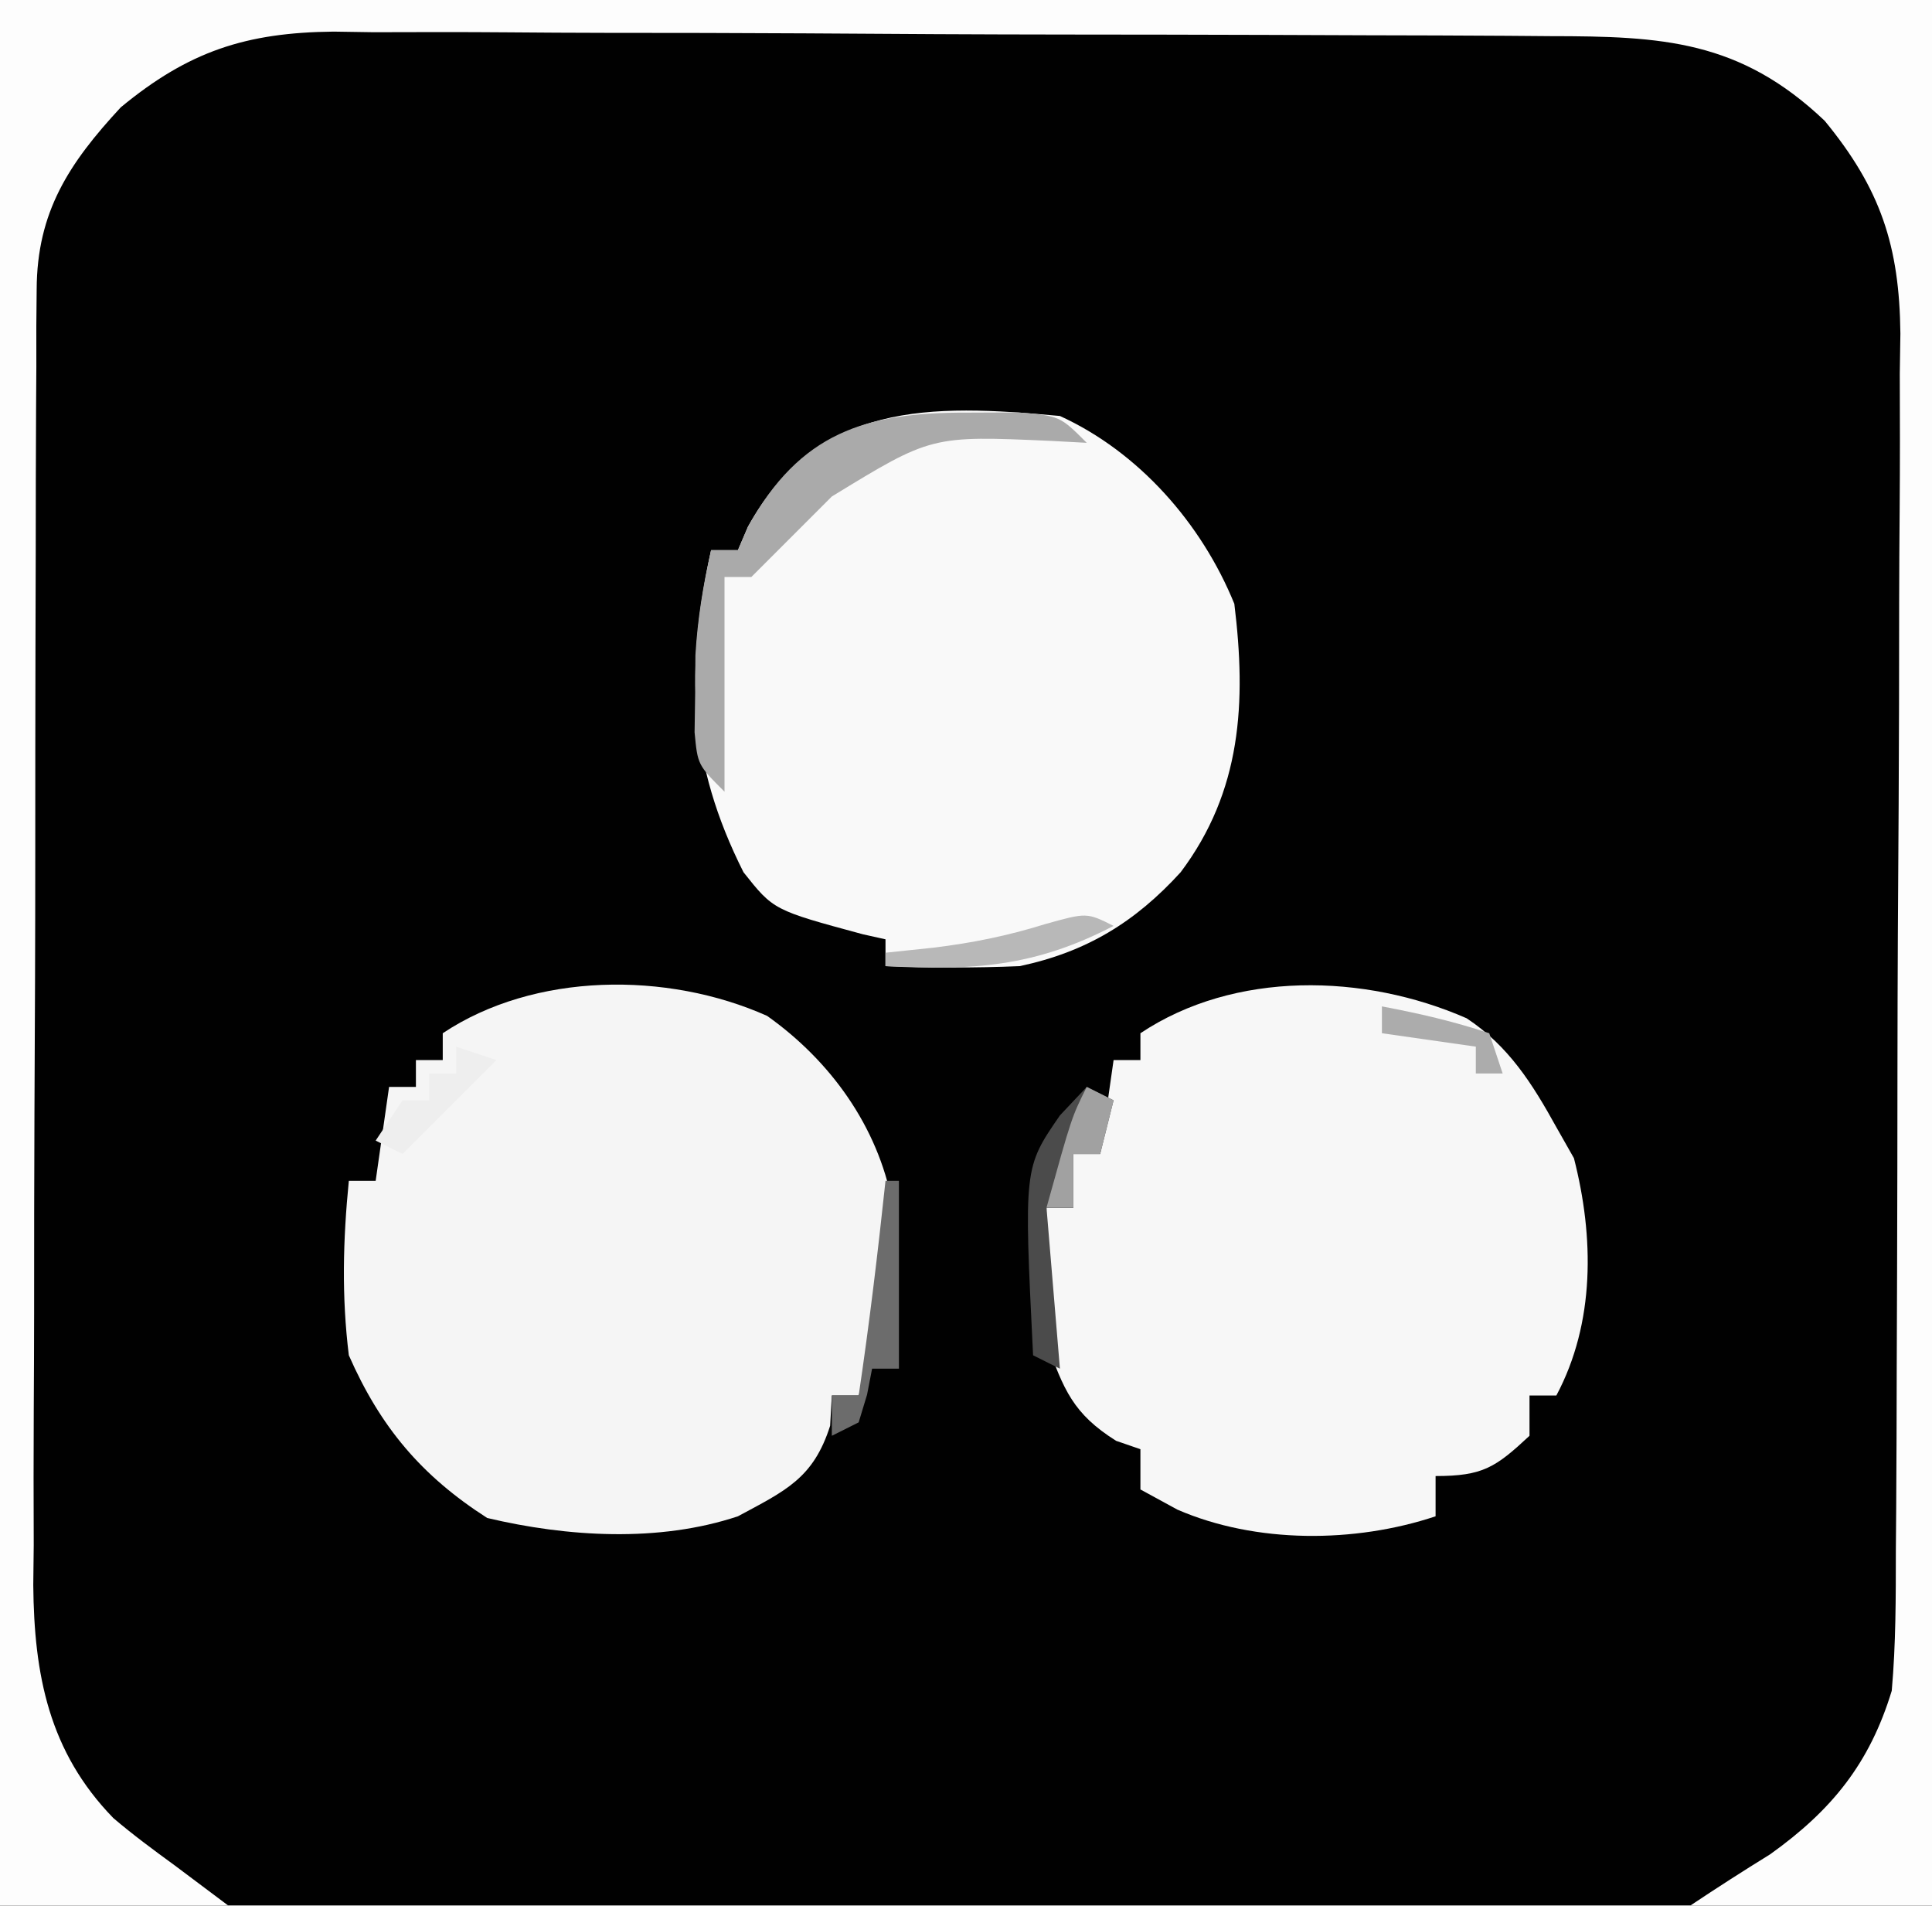
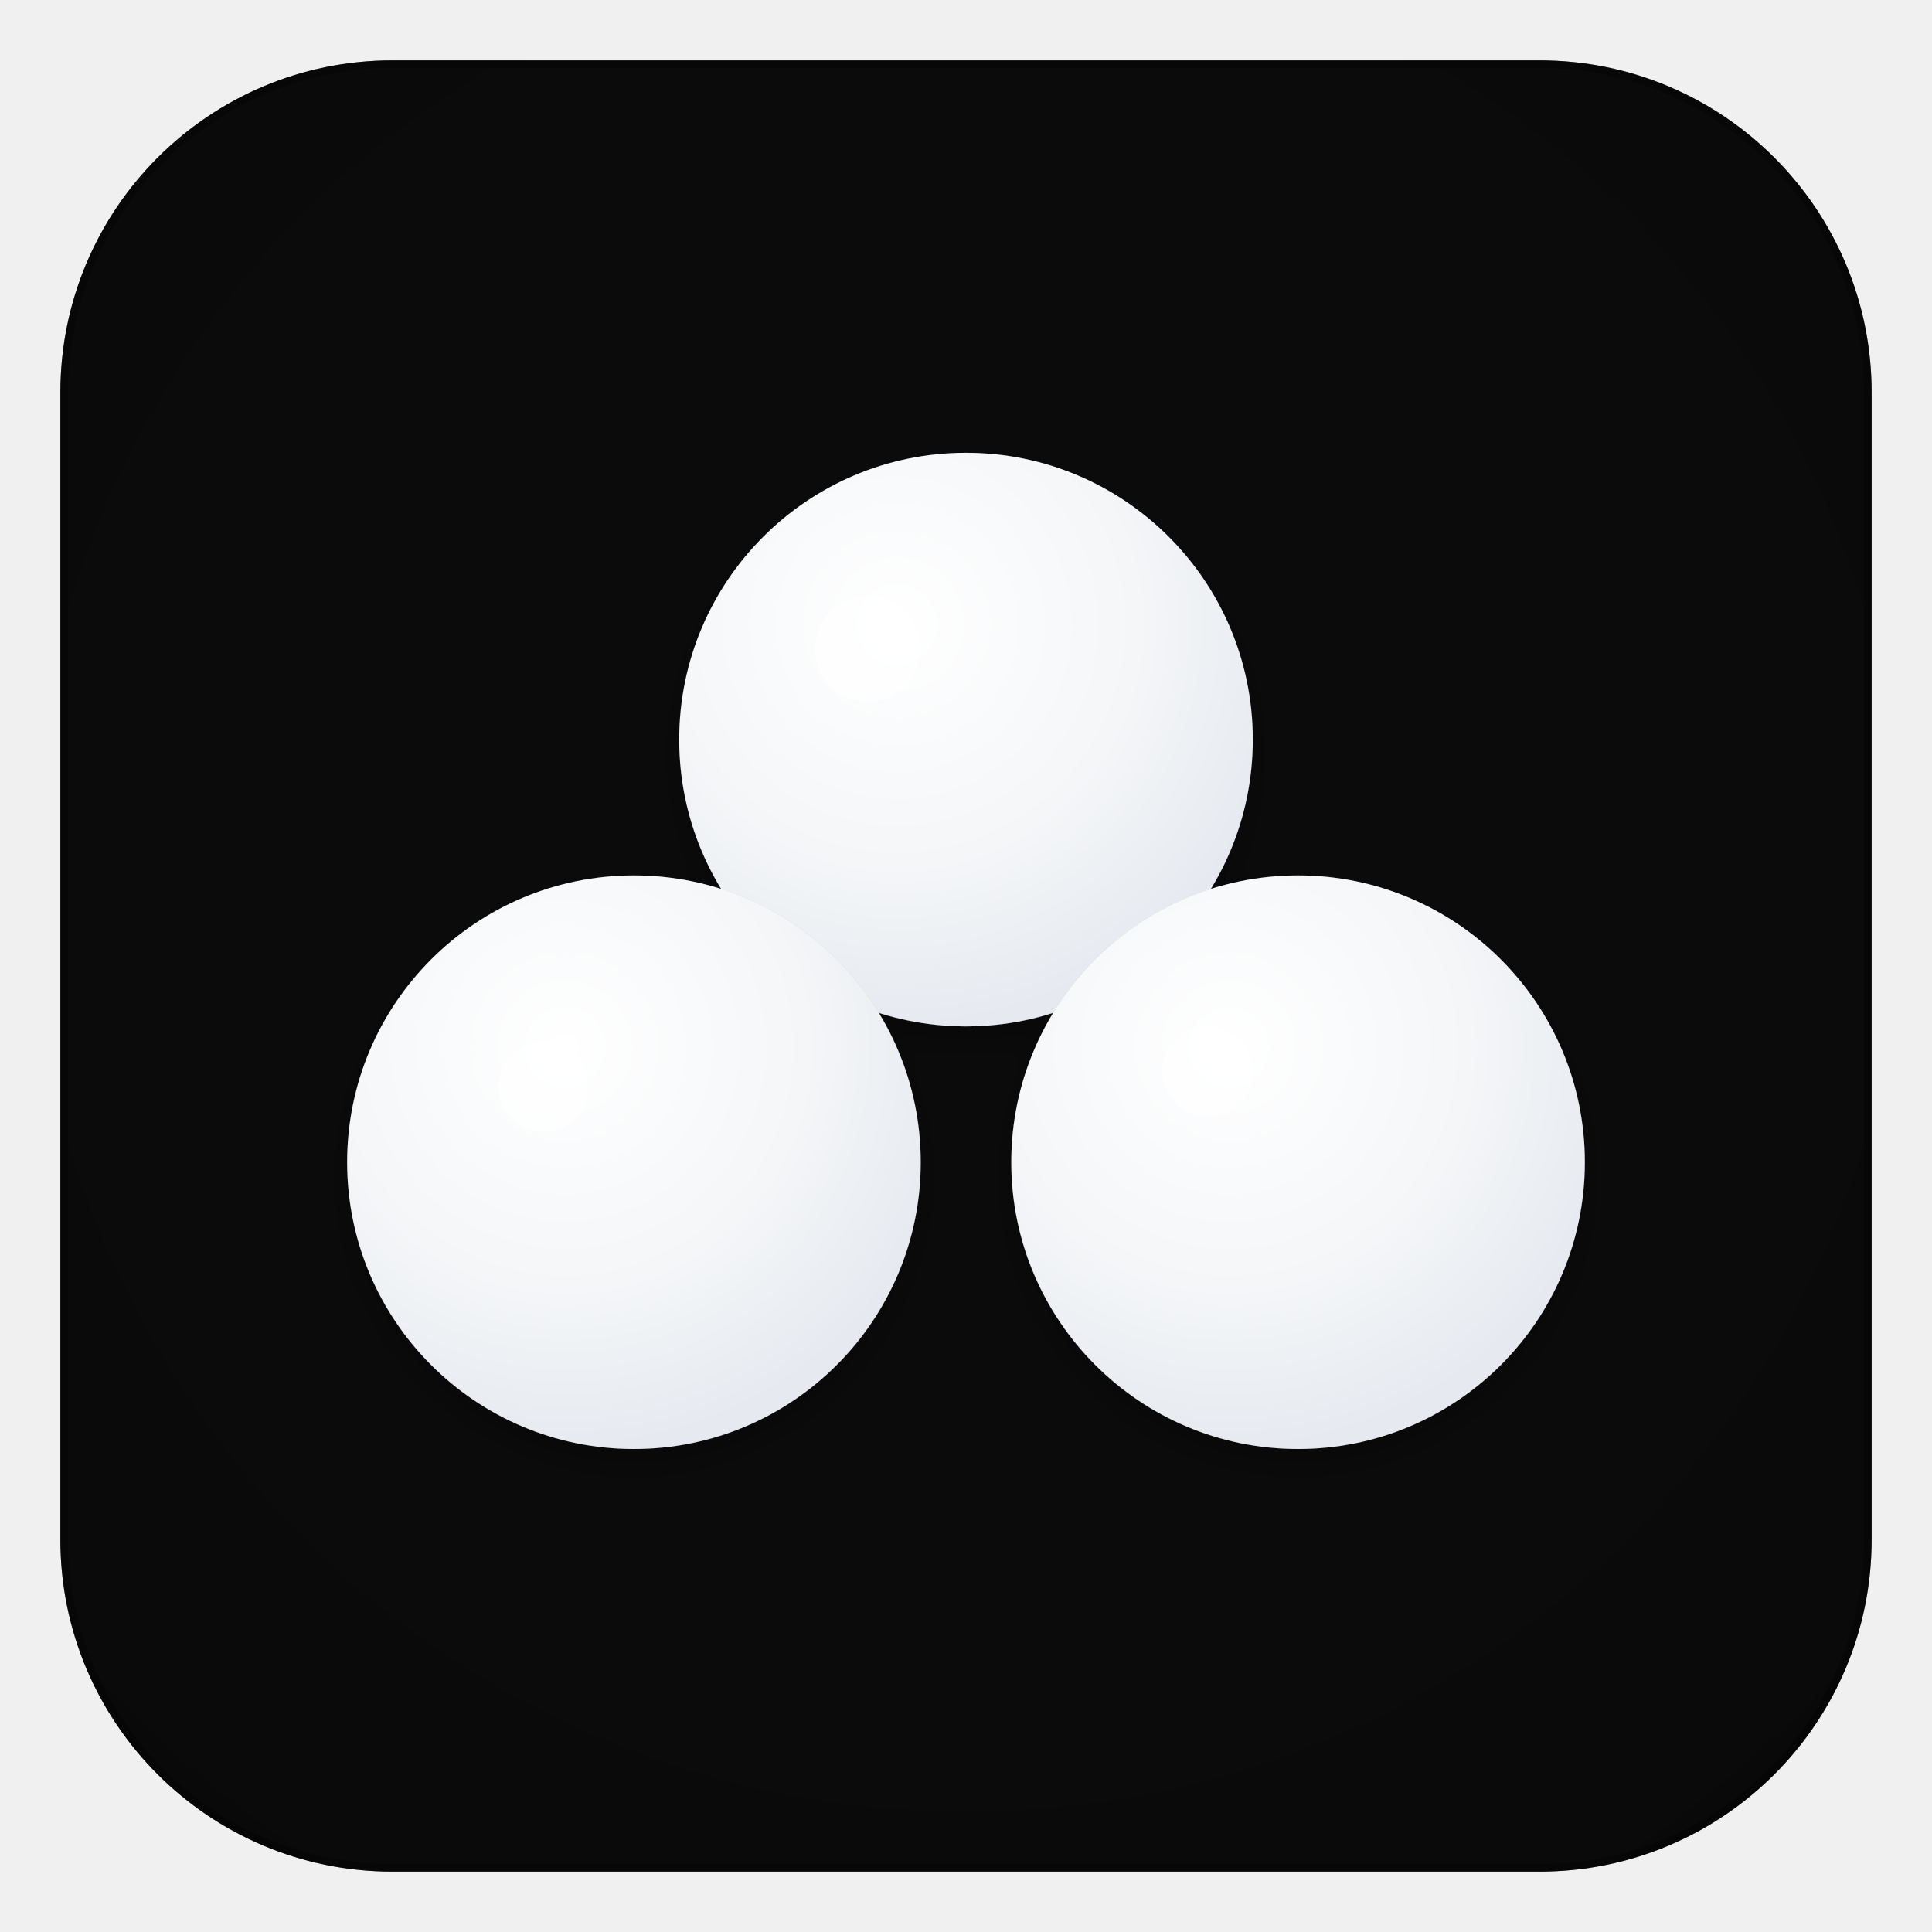
- <svg xmlns="http://www.w3.org/2000/svg" version="1.1" width="144" height="142">
-   <path d="M0 0 C47.52 0 95.04 0 144 0 C144 46.86 144 93.72 144 142 C96.48 142 48.96 142 0 142 C0 95.14 0 48.28 0 0 Z " fill="#010101" transform="translate(0,0)" />
-   <path d="M0 0 C5.862 2.674 10.558 7.992 13 14 C13.903 21.349 13.54 27.961 9 34 C5.603 37.731 1.95 39.953 -3 41 C-6.341 41.145 -9.658 41.119 -13 41 C-13 40.34 -13 39.68 -13 39 C-13.835 38.814 -13.835 38.814 -14.688 38.625 C-21.346 36.825 -21.346 36.825 -23.582 34.004 C-27.7 25.833 -27.941 18.862 -26 10 C-25.34 10 -24.68 10 -24 10 C-23.753 9.422 -23.505 8.845 -23.25 8.25 C-18.061 -1.09 -9.689 -0.902 0 0 Z " fill="#F9F9F9" transform="translate(79,31)" />
-   <path d="M0 0 C4.716 3.342 8.237 8.225 9.328 13.926 C9.444 18.998 8.483 23.523 6.824 28.293 C6.164 28.293 5.504 28.293 4.824 28.293 C4.783 29.035 4.742 29.778 4.699 30.543 C3.449 34.472 1.384 35.376 -2.176 37.293 C-8.071 39.258 -14.902 38.832 -20.863 37.418 C-25.77 34.27 -28.823 30.643 -31.176 25.293 C-31.719 20.886 -31.611 16.705 -31.176 12.293 C-30.516 12.293 -29.856 12.293 -29.176 12.293 C-28.846 9.983 -28.516 7.673 -28.176 5.293 C-27.516 5.293 -26.856 5.293 -26.176 5.293 C-26.176 4.633 -26.176 3.973 -26.176 3.293 C-25.516 3.293 -24.856 3.293 -24.176 3.293 C-24.176 2.633 -24.176 1.973 -24.176 1.293 C-17.352 -3.256 -7.46 -3.331 0 0 Z " fill="#F5F5F5" transform="translate(57.17578,75.70703)" />
-   <path d="M0 0 C3.13 2.07 4.895 4.876 6.684 8.113 C7.117 8.876 7.55 9.64 7.996 10.426 C9.498 16.296 9.582 22.679 6.684 28.113 C6.024 28.113 5.364 28.113 4.684 28.113 C4.684 29.103 4.684 30.093 4.684 31.113 C2.152 33.471 1.212 34.113 -2.316 34.113 C-2.316 35.103 -2.316 36.093 -2.316 37.113 C-8.329 39.118 -15.704 39.16 -21.566 36.613 C-22.474 36.118 -23.381 35.623 -24.316 35.113 C-24.316 34.123 -24.316 33.133 -24.316 32.113 C-24.915 31.907 -25.513 31.701 -26.129 31.488 C-29.332 29.475 -30.044 27.675 -31.316 24.113 C-31.551 20.763 -31.495 17.465 -31.316 14.113 C-30.656 14.113 -29.996 14.113 -29.316 14.113 C-29.316 12.793 -29.316 11.473 -29.316 10.113 C-28.656 10.113 -27.996 10.113 -27.316 10.113 C-26.986 7.803 -26.656 5.493 -26.316 3.113 C-25.656 3.113 -24.996 3.113 -24.316 3.113 C-24.316 2.453 -24.316 1.793 -24.316 1.113 C-17.3 -3.564 -7.63 -3.347 0 0 Z " fill="#F7F7F7" transform="translate(109.3164,75.88672)" />
-   <path d="M0 0 C47.52 0 95.04 0 144 0 C144 46.86 144 93.72 144 142 C138.06 142 132.12 142 126 142 C127.957 140.695 129.936 139.423 131.938 138.188 C136.541 134.899 139.355 131.41 141 126 C141.308 122.519 141.304 119.047 141.306 115.553 C141.319 113.977 141.319 113.977 141.332 112.369 C141.356 108.895 141.364 105.422 141.371 101.949 C141.38 99.532 141.389 97.114 141.398 94.697 C141.415 89.629 141.423 84.561 141.426 79.492 C141.431 73.006 141.469 66.52 141.514 60.033 C141.544 55.04 141.551 50.046 141.552 45.052 C141.556 42.661 141.569 40.27 141.59 37.879 C141.617 34.531 141.612 31.183 141.599 27.835 C141.614 26.852 141.629 25.869 141.644 24.857 C141.575 18.328 140.17 14.07 136 9 C129.679 2.995 123.891 2.699 115.553 2.694 C114.502 2.685 113.451 2.677 112.369 2.668 C108.895 2.644 105.422 2.636 101.949 2.629 C99.532 2.62 97.114 2.611 94.697 2.602 C89.629 2.585 84.561 2.577 79.492 2.574 C73.006 2.569 66.52 2.531 60.033 2.486 C55.04 2.456 50.046 2.449 45.052 2.448 C42.661 2.444 40.27 2.431 37.879 2.41 C34.531 2.383 31.183 2.388 27.835 2.401 C26.361 2.378 26.361 2.378 24.857 2.356 C18.335 2.425 14.058 3.82 9 8 C5.124 12.182 2.757 15.804 2.733 21.565 C2.724 22.476 2.716 23.387 2.707 24.326 C2.708 25.318 2.709 26.311 2.709 27.333 C2.703 28.384 2.696 29.435 2.689 30.517 C2.67 33.996 2.666 37.474 2.664 40.953 C2.658 43.372 2.651 45.791 2.644 48.21 C2.632 53.284 2.628 58.358 2.629 63.432 C2.63 69.926 2.602 76.42 2.568 82.915 C2.546 87.913 2.542 92.911 2.543 97.909 C2.54 100.303 2.531 102.696 2.516 105.09 C2.496 108.443 2.502 111.796 2.514 115.149 C2.503 116.134 2.492 117.118 2.48 118.132 C2.541 124.814 3.642 130.547 8.447 135.488 C9.906 136.732 11.451 137.871 13 139 C14.32 139.99 15.64 140.98 17 142 C11.39 142 5.78 142 0 142 C0 95.14 0 48.28 0 0 Z " fill="#FDFDFD" transform="translate(0,0)" />
-   <path d="M0 0 C1.24 -0.005 2.48 -0.01 3.758 -0.016 C6.875 0.25 6.875 0.25 8.875 2.25 C7.572 2.18 7.572 2.18 6.242 2.109 C-2.704 1.71 -2.704 1.71 -10.125 6.25 C-11.212 7.329 -12.296 8.413 -13.375 9.5 C-14.283 10.408 -15.19 11.315 -16.125 12.25 C-16.785 12.25 -17.445 12.25 -18.125 12.25 C-18.125 17.53 -18.125 22.81 -18.125 28.25 C-20.125 26.25 -20.125 26.25 -20.355 23.824 C-20.341 22.872 -20.327 21.919 -20.312 20.938 C-20.306 19.993 -20.3 19.048 -20.293 18.074 C-20.132 15.376 -19.724 12.882 -19.125 10.25 C-18.465 10.25 -17.805 10.25 -17.125 10.25 C-16.878 9.672 -16.63 9.095 -16.375 8.5 C-12.491 1.508 -7.656 -0.032 0 0 Z " fill="#AAAAAA" transform="translate(72.125,30.75)" />
-   <path d="M0 0 C0.66 0.33 1.32 0.66 2 1 C1.67 2.32 1.34 3.64 1 5 C0.34 5 -0.32 5 -1 5 C-1 6.32 -1 7.64 -1 9 C-1.66 9 -2.32 9 -3 9 C-2.67 12.96 -2.34 16.92 -2 21 C-2.66 20.67 -3.32 20.34 -4 20 C-4.689 6.026 -4.689 6.026 -2 2.125 C-1.34 1.424 -0.68 0.723 0 0 Z " fill="#4B4B4B" transform="translate(81,81)" />
-   <path d="M0 0 C0.33 0 0.66 0 1 0 C1 4.62 1 9.24 1 14 C0.34 14 -0.32 14 -1 14 C-1.124 14.639 -1.248 15.279 -1.375 15.938 C-1.581 16.618 -1.788 17.299 -2 18 C-2.66 18.33 -3.32 18.66 -4 19 C-4 18.01 -4 17.02 -4 16 C-3.34 16 -2.68 16 -2 16 C-1.207 10.678 -0.57 5.35 0 0 Z " fill="#6C6C6C" transform="translate(66,88)" />
-   <path d="M0 0 C-5.825 3.039 -10.482 3.354 -17 3 C-17 2.67 -17 2.34 -17 2 C-15.237 1.814 -15.237 1.814 -13.438 1.625 C-10.553 1.277 -7.898 0.739 -5.125 -0.125 C-2 -1 -2 -1 0 0 Z " fill="#B8B8B8" transform="translate(83,69)" />
-   <path d="M0 0 C0.99 0.33 1.98 0.66 3 1 C0.69 3.31 -1.62 5.62 -4 8 C-4.66 7.67 -5.32 7.34 -6 7 C-5.34 6.01 -4.68 5.02 -4 4 C-3.34 4 -2.68 4 -2 4 C-2 3.34 -2 2.68 -2 2 C-1.34 2 -0.68 2 0 2 C0 1.34 0 0.68 0 0 Z " fill="#EEEEEE" transform="translate(34,78)" />
-   <path d="M0 0 C0.66 0.33 1.32 0.66 2 1 C1.67 2.32 1.34 3.64 1 5 C0.34 5 -0.32 5 -1 5 C-1 6.32 -1 7.64 -1 9 C-1.66 9 -2.32 9 -3 9 C-1.125 2.25 -1.125 2.25 0 0 Z " fill="#A1A1A1" transform="translate(81,81)" />
-   <path d="M0 0 C2.763 0.523 5.326 1.109 8 2 C8.33 2.99 8.66 3.98 9 5 C8.34 5 7.68 5 7 5 C7 4.34 7 3.68 7 3 C4.69 2.67 2.38 2.34 0 2 C0 1.34 0 0.68 0 0 Z " fill="#ACACAC" transform="translate(103,75)" />
+ <svg xmlns="http://www.w3.org/2000/svg" viewBox="0 0 256 256" width="1024" height="1024">
+   <defs>
+     <radialGradient id="vignette" cx="50%" cy="45%" r="75%">
+       <stop offset="60%" stop-color="#000000" stop-opacity="0" />
+       <stop offset="100%" stop-color="#000000" stop-opacity=".20" />
+     </radialGradient>
+     <radialGradient id="pearl" cx="38%" cy="30%" r="70%">
+       <stop offset="0%" stop-color="#ffffff" />
+       <stop offset="60%" stop-color="#f4f6f8" />
+       <stop offset="100%" stop-color="#e6e9ef" />
+     </radialGradient>
+     <filter id="innerShadow" x="-50%" y="-50%" width="200%" height="200%">
+       <feOffset dx="0" dy="1" />
+       <feGaussianBlur stdDeviation="1.2" result="blur" />
+       <feComposite in="SourceGraphic" in2="blur" operator="out" result="invShadow" />
+       <feColorMatrix in="invShadow" type="matrix" values="0 0 0 0 0                 0 0 0 0 0                 0 0 0 0 0                 0 0 0 .45 0" />
+       <feComposite in="SourceGraphic" />
+     </filter>
+     <filter id="drop" x="-50%" y="-50%" width="200%" height="200%">
+       <feOffset dy="2" />
+       <feGaussianBlur stdDeviation="2" result="b" />
+       <feColorMatrix in="b" type="matrix" values="0 0 0 0 0                 0 0 0 0 0                 0 0 0 0 0                 0 0 0 .25 0" />
+       <feMerge>
+         <feMergeNode />
+         <feMergeNode in="SourceGraphic" />
+       </feMerge>
+     </filter>
+   </defs>
+   <rect x="8" y="8" width="240" height="240" rx="44" fill="#0b0b0c" />
+   <rect x="8" y="8" width="240" height="240" rx="44" fill="url(#vignette)" />
+   <rect x="8.5" y="8.5" width="239" height="239" rx="43.5" fill="none" stroke="#000" stroke-opacity=".35" stroke-width="1" />
+   <g filter="url(#drop)">
+     <circle cx="128" cy="98" r="38" fill="url(#pearl)" filter="url(#innerShadow)" />
+     <circle cx="84" cy="154" r="38" fill="url(#pearl)" filter="url(#innerShadow)" />
+     <circle cx="172" cy="154" r="38" fill="url(#pearl)" filter="url(#innerShadow)" />
+   </g>
+   <circle cx="115" cy="86" r="7" fill="#ffffff" opacity=".65" />
+   <circle cx="72" cy="144" r="6" fill="#ffffff" opacity=".55" />
+   <circle cx="160" cy="142" r="6" fill="#ffffff" opacity=".55" />
</svg>
